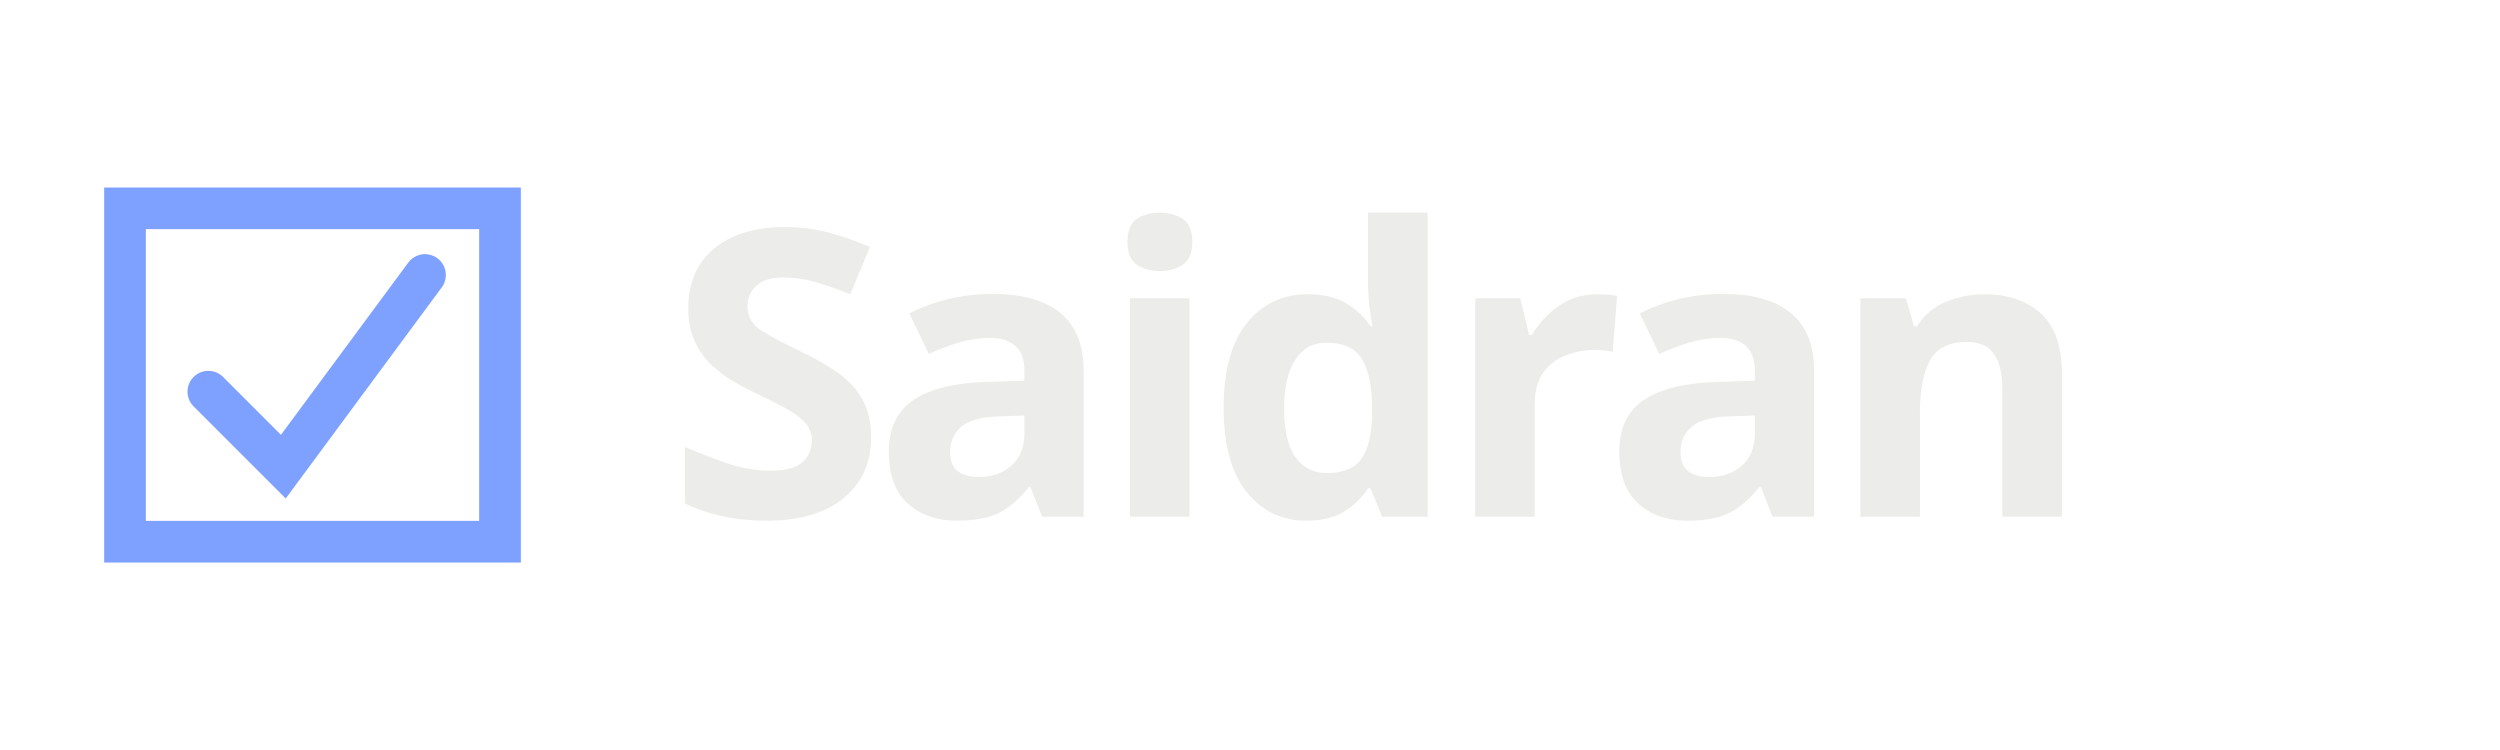
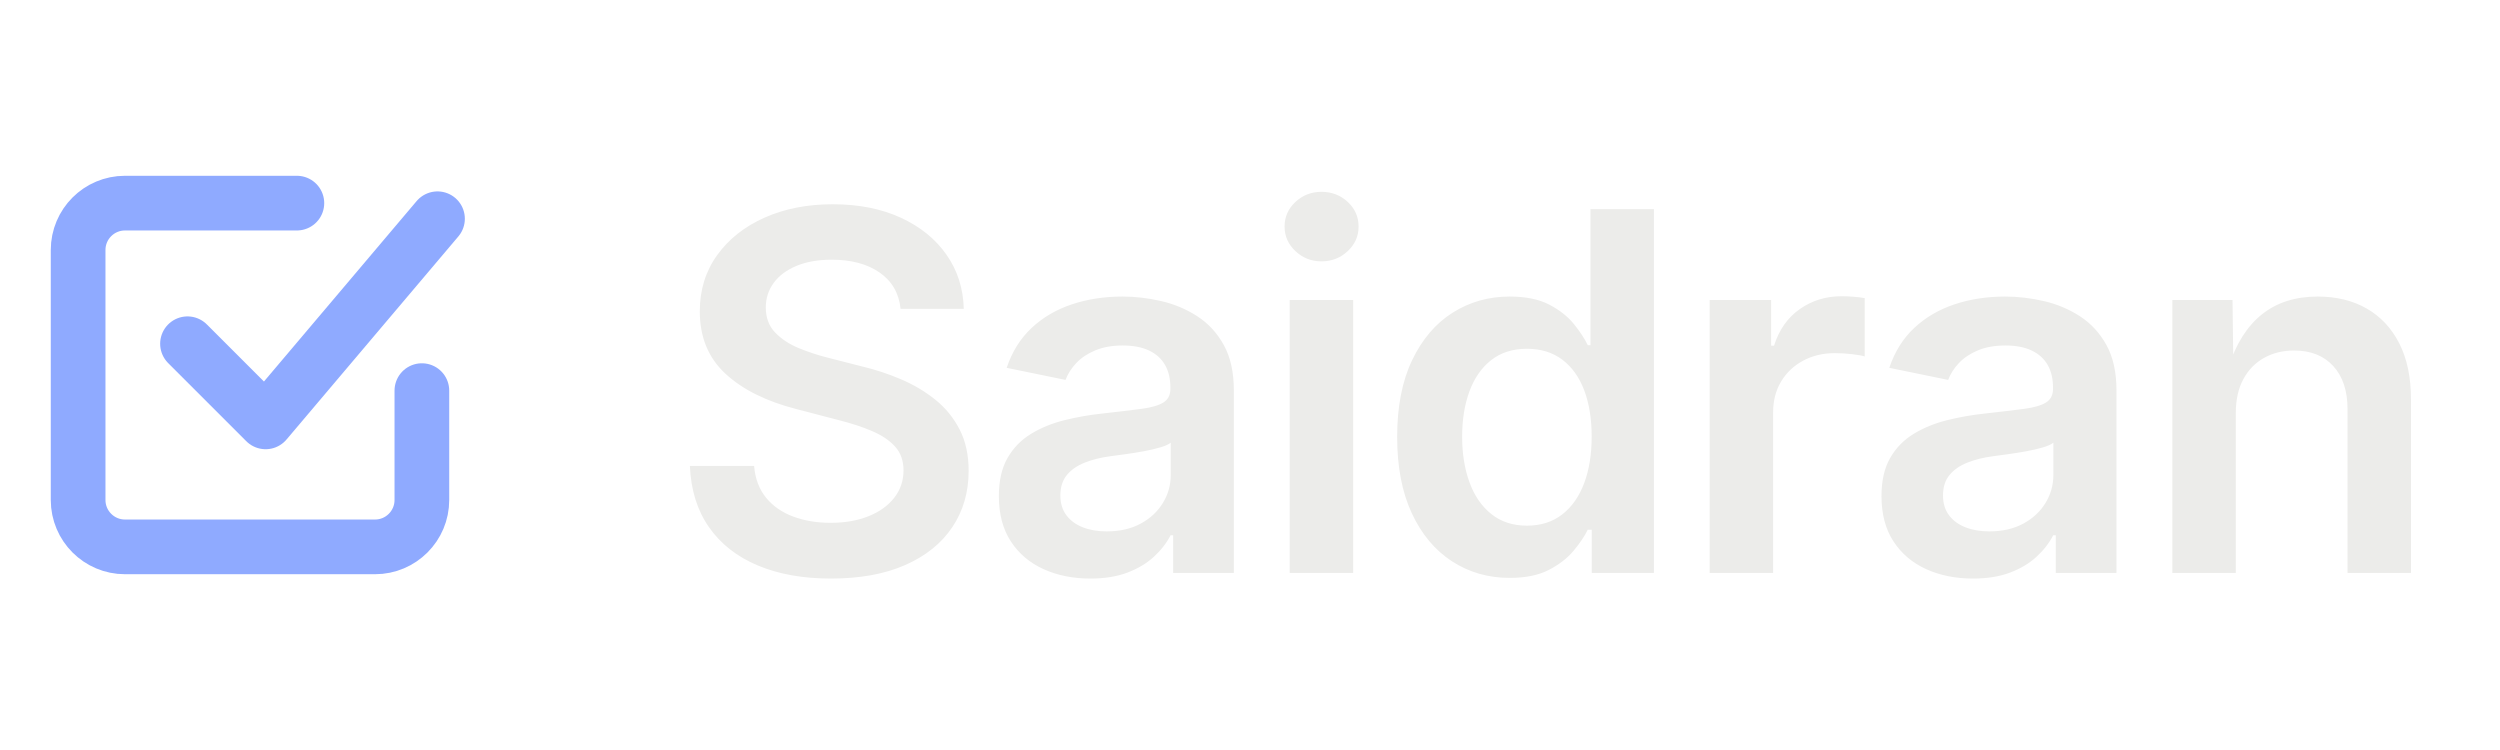
- <svg xmlns="http://www.w3.org/2000/svg" width="300" height="90" viewBox="0 0 300 90" role="img" aria-labelledby="title">
-   <style>.ink{fill:#ececea}.accent{stroke:#7ea1ff}</style>
-   <g class="accent" fill="none" stroke-width="5" stroke-linecap="round">
-     <path d="M15 65V25h45v40z" />
-     <path d="m25 47 9 9 17-23" />
+ <svg xmlns="http://www.w3.org/2000/svg" width="240" height="72" viewBox="0 0 240 72" role="img" aria-labelledby="title">
+   <g color="#8faaff" transform="translate(0 12) scale(1.5)">
+     <path d="M19 5H8a3 3 0 0 0-3 3v16a3 3 0 0 0 3 3h16a3 3 0 0 0 3-3v-7M12 14l5 5L28 6" fill="none" stroke="currentColor" stroke-width="3.5" stroke-linecap="round" stroke-linejoin="round" />
  </g>
-   <text class="ink" x="80" y="62" font-family="system-ui,sans-serif" font-size="48" font-weight="650" letter-spacing="-1.8">Saidran</text>
+   <path fill="#ececea" d="M79.778 55.542Q75.726 55.542 72.73 54.277Q69.733 53.012 68.053 50.597Q66.373 48.182 66.229 44.729H72.394Q72.548 46.563 73.54 47.777Q74.533 48.991 76.149 49.591Q77.764 50.191 79.727 50.191Q81.791 50.191 83.37 49.561Q84.948 48.931 85.843 47.79Q86.738 46.65 86.738 45.153Q86.738 43.786 85.949 42.895Q85.16 42.005 83.742 41.393Q82.323 40.781 80.423 40.307L76.458 39.272Q72.095 38.153 69.638 35.872Q67.18 33.59 67.18 29.894Q67.18 26.806 68.85 24.49Q70.519 22.173 73.403 20.891Q76.286 19.609 79.939 19.609Q83.672 19.609 86.476 20.9Q89.281 22.19 90.866 24.457Q92.452 26.723 92.521 29.65H86.457Q86.22 27.399 84.445 26.165Q82.671 24.931 79.849 24.931Q77.886 24.931 76.461 25.525Q75.036 26.12 74.276 27.157Q73.516 28.194 73.516 29.522Q73.516 30.988 74.416 31.924Q75.317 32.86 76.689 33.422Q78.062 33.984 79.463 34.336L82.727 35.17Q84.665 35.629 86.499 36.412Q88.334 37.195 89.8 38.378Q91.267 39.56 92.128 41.24Q92.989 42.92 92.989 45.198Q92.989 48.268 91.425 50.603Q89.861 52.938 86.907 54.24Q83.953 55.542 79.778 55.542Z M104.677 55.542Q102.184 55.542 100.19 54.642Q98.197 53.743 97.044 51.98Q95.891 50.218 95.891 47.631Q95.891 45.415 96.722 43.967Q97.554 42.518 98.979 41.65Q100.404 40.783 102.187 40.338Q103.971 39.893 105.875 39.693Q108.168 39.438 109.59 39.249Q111.012 39.06 111.684 38.64Q112.357 38.221 112.357 37.336V37.212Q112.357 35.917 111.836 35.021Q111.315 34.125 110.299 33.646Q109.283 33.167 107.784 33.167Q106.263 33.167 105.147 33.635Q104.03 34.103 103.324 34.851Q102.619 35.599 102.29 36.471L96.641 35.312Q97.421 32.989 99.039 31.477Q100.657 29.965 102.901 29.217Q105.145 28.469 107.759 28.469Q109.603 28.469 111.49 28.907Q113.377 29.346 114.952 30.368Q116.528 31.39 117.488 33.129Q118.449 34.867 118.449 37.482V55.0H112.621V51.387H112.374Q111.802 52.503 110.771 53.451Q109.74 54.398 108.229 54.97Q106.718 55.542 104.677 55.542ZM106.239 51.014Q108.127 51.014 109.504 50.268Q110.88 49.523 111.635 48.286Q112.391 47.049 112.391 45.599V42.497Q112.091 42.743 111.384 42.951Q110.677 43.159 109.791 43.322Q108.906 43.484 108.057 43.6Q107.208 43.716 106.616 43.795Q105.244 43.974 104.148 44.406Q103.051 44.837 102.423 45.598Q101.795 46.359 101.795 47.564Q101.795 48.695 102.372 49.462Q102.948 50.228 103.947 50.621Q104.947 51.014 106.239 51.014Z M123.812 55.0V28.797H129.904V55.0ZM126.864 25.09Q125.407 25.09 124.363 24.109Q123.319 23.128 123.319 21.754Q123.319 20.353 124.363 19.384Q125.407 18.415 126.864 18.415Q128.334 18.415 129.379 19.383Q130.425 20.351 130.425 21.754Q130.425 23.129 129.379 24.109Q128.334 25.09 126.864 25.09Z M144.934 55.478Q141.845 55.478 139.392 53.886Q136.939 52.293 135.533 49.272Q134.127 46.25 134.127 41.952Q134.127 37.584 135.566 34.574Q137.005 31.564 139.454 30.017Q141.903 28.469 144.916 28.469Q147.251 28.469 148.738 29.249Q150.226 30.03 151.102 31.117Q151.978 32.205 152.425 33.136H152.686V20.078H158.777V55.0H152.809V50.853H152.425Q151.961 51.798 151.066 52.871Q150.17 53.944 148.688 54.711Q147.206 55.478 144.934 55.478ZM146.588 50.464Q148.582 50.464 149.97 49.388Q151.357 48.311 152.079 46.388Q152.8 44.465 152.8 41.922Q152.8 39.362 152.086 37.472Q151.372 35.582 149.985 34.532Q148.597 33.482 146.588 33.482Q144.534 33.482 143.147 34.577Q141.761 35.672 141.063 37.577Q140.365 39.482 140.365 41.922Q140.365 44.369 141.07 46.303Q141.776 48.238 143.17 49.351Q144.564 50.464 146.588 50.464Z M164.128 55.0V28.797H170.028V33.182H170.309Q171.027 30.903 172.781 29.671Q174.535 28.439 176.786 28.439Q177.305 28.439 177.937 28.487Q178.569 28.536 179.011 28.619V34.219Q178.638 34.097 177.791 33.999Q176.944 33.901 176.142 33.901Q174.445 33.901 173.096 34.627Q171.747 35.353 170.983 36.631Q170.219 37.909 170.219 39.589V55.0Z M189.41 55.542Q186.917 55.542 184.923 54.642Q182.93 53.743 181.777 51.98Q180.623 50.218 180.623 47.631Q180.623 45.415 181.455 43.967Q182.287 42.518 183.712 41.65Q185.137 40.783 186.92 40.338Q188.704 39.893 190.608 39.693Q192.901 39.438 194.323 39.249Q195.744 39.06 196.417 38.64Q197.09 38.221 197.09 37.336V37.212Q197.09 35.917 196.569 35.021Q196.048 34.125 195.032 33.646Q194.016 33.167 192.517 33.167Q190.996 33.167 189.879 33.635Q188.763 34.103 188.057 34.851Q187.352 35.599 187.023 36.471L181.373 35.312Q182.153 32.989 183.772 31.477Q185.39 29.965 187.634 29.217Q189.878 28.469 192.492 28.469Q194.336 28.469 196.223 28.907Q198.11 29.346 199.685 30.368Q201.261 31.39 202.221 33.129Q203.182 34.867 203.182 37.482V55.0H197.354V51.387H197.107Q196.535 52.503 195.504 53.451Q194.473 54.398 192.962 54.97Q191.451 55.542 189.41 55.542ZM190.972 51.014Q192.86 51.014 194.236 50.268Q195.613 49.523 196.368 48.286Q197.123 47.049 197.123 45.599V42.497Q196.823 42.743 196.117 42.951Q195.41 43.159 194.524 43.322Q193.639 43.484 192.79 43.6Q191.941 43.716 191.348 43.795Q189.977 43.974 188.88 44.406Q187.784 44.837 187.156 45.598Q186.528 46.359 186.528 47.564Q186.528 48.695 187.104 49.462Q187.681 50.228 188.68 50.621Q189.68 51.014 190.972 51.014Z M214.637 39.651V55.0H208.545V28.797H214.321L214.403 35.275H213.927Q215.012 31.878 217.151 30.174Q219.29 28.469 222.495 28.469Q225.194 28.469 227.207 29.622Q229.22 30.775 230.338 32.979Q231.455 35.183 231.455 38.343V55.0H225.363V39.276Q225.363 36.641 223.997 35.145Q222.63 33.649 220.233 33.649Q218.62 33.649 217.352 34.356Q216.084 35.062 215.36 36.4Q214.637 37.739 214.637 39.651Z" />
</svg>
